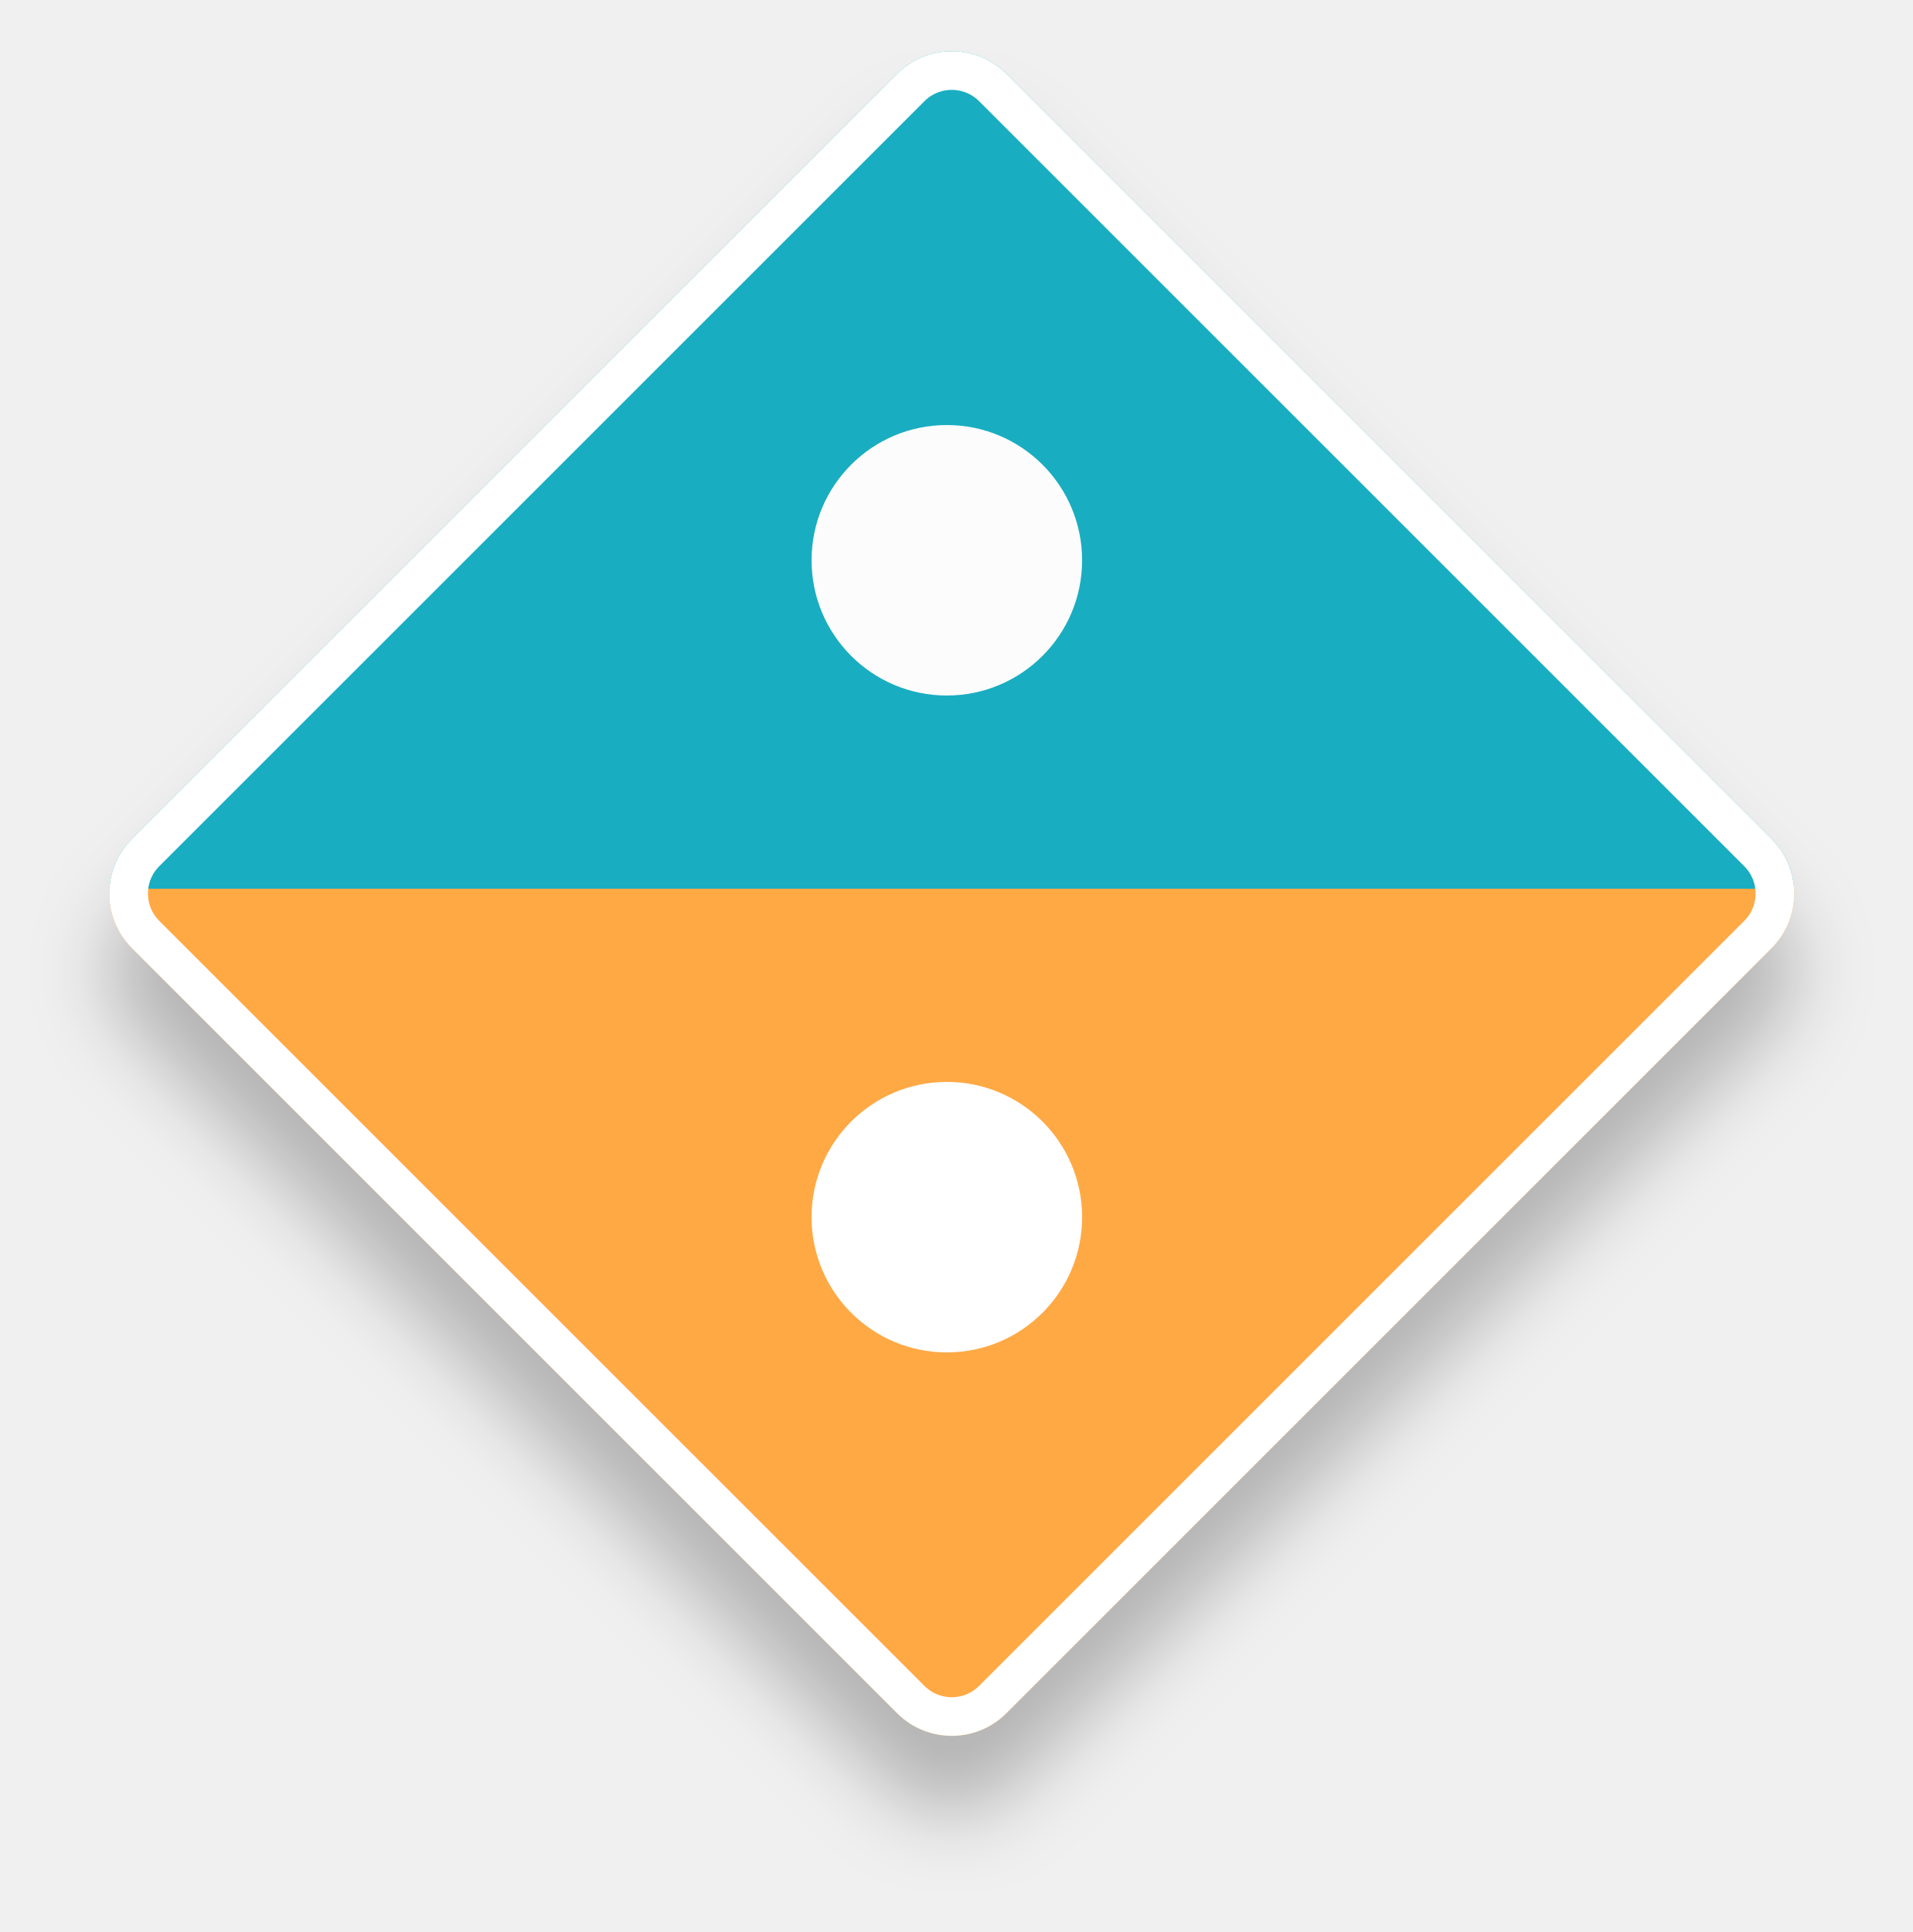
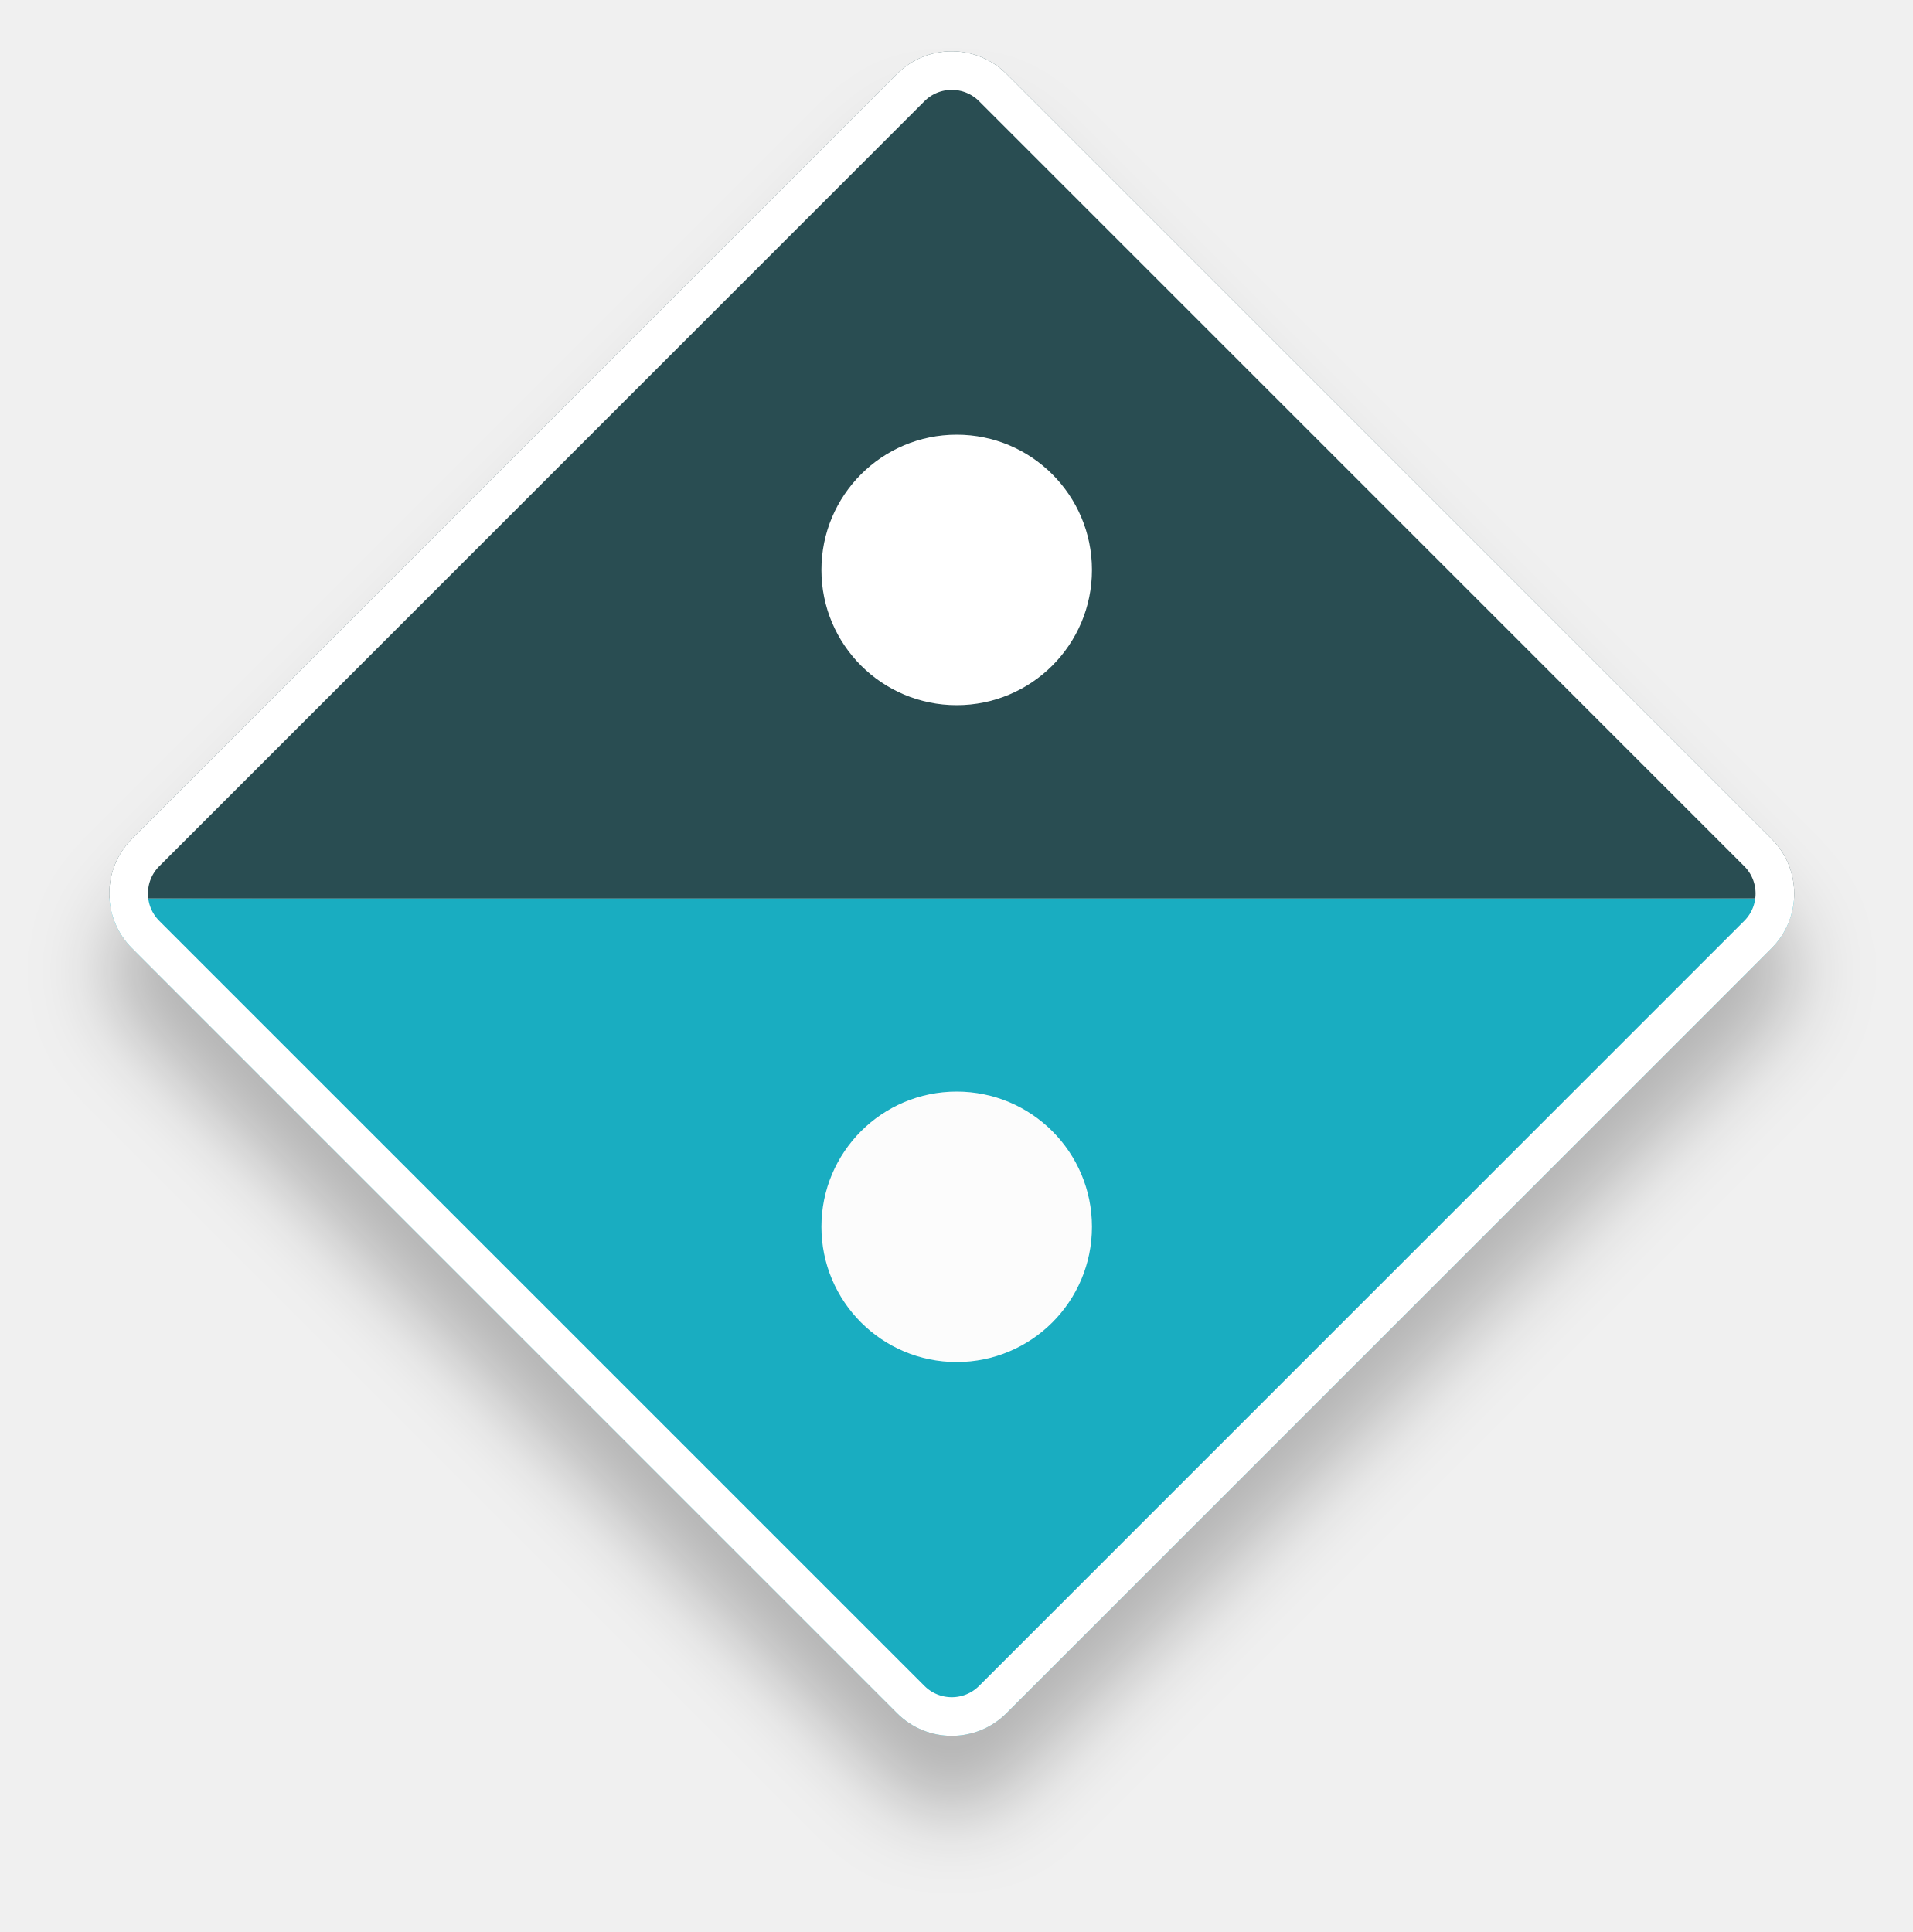
<svg xmlns="http://www.w3.org/2000/svg" width="99" height="100" viewBox="0 0 99 100" fill="none">
  <g filter="url(#filter0_d)">
    <g clip-path="url(#clip0)">
-       <rect x="-21" y="-11" width="142" height="57" fill="#19ADC1" />
-       <rect x="4" y="46" width="92" height="49" fill="#FFA945" />
-       <circle cx="49" cy="29" r="7" fill="#FCFCFC" />
-       <circle cx="49" cy="63" r="7" fill="white" />
+       <rect x="119.51" y="103.5" width="142" height="57" transform="rotate(-180 119.51 103.5)" fill="#19ADC1" />
+       <rect x="94.51" y="46.5" width="92" height="49" transform="rotate(-180 94.5098 46.5)" fill="#294D52" />
+       <circle cx="49.51" cy="63.5" r="7" transform="rotate(-180 49.5098 63.5)" fill="#FCFCFC" />
+       <circle cx="49.51" cy="29.5" r="7" transform="rotate(-180 49.5098 29.5)" fill="white" />
    </g>
-     <rect x="5.414" y="46.25" width="62" height="62" rx="3" transform="rotate(-45 5.41421 46.25)" stroke="white" stroke-width="2" />
+     <rect x="93.096" y="46.25" width="62" height="62" rx="3" transform="rotate(135 93.0956 46.25)" stroke="white" stroke-width="2" />
  </g>
  <defs>
    <filter id="filter0_d" x="0" y="0.995" width="98.51" height="98.51" filterUnits="userSpaceOnUse" color-interpolation-filters="sRGB">
      <feFlood flood-opacity="0" result="BackgroundImageFix" />
      <feColorMatrix in="SourceAlpha" type="matrix" values="0 0 0 0 0 0 0 0 0 0 0 0 0 0 0 0 0 0 127 0" />
      <feOffset dy="4" />
      <feGaussianBlur stdDeviation="2" />
      <feColorMatrix type="matrix" values="0 0 0 0 0 0 0 0 0 0 0 0 0 0 0 0 0 0 0.25 0" />
      <feBlend mode="normal" in2="BackgroundImageFix" result="effect1_dropShadow" />
      <feBlend mode="normal" in="SourceGraphic" in2="effect1_dropShadow" result="shape" />
    </filter>
    <clipPath id="clip0">
-       <rect x="4" y="46.25" width="64" height="64" rx="4" transform="rotate(-45 4 46.25)" fill="white" />
+       <rect x="94.51" y="46.25" width="64" height="64" rx="4" transform="rotate(135 94.5098 46.25)" fill="white" />
    </clipPath>
  </defs>
</svg>
